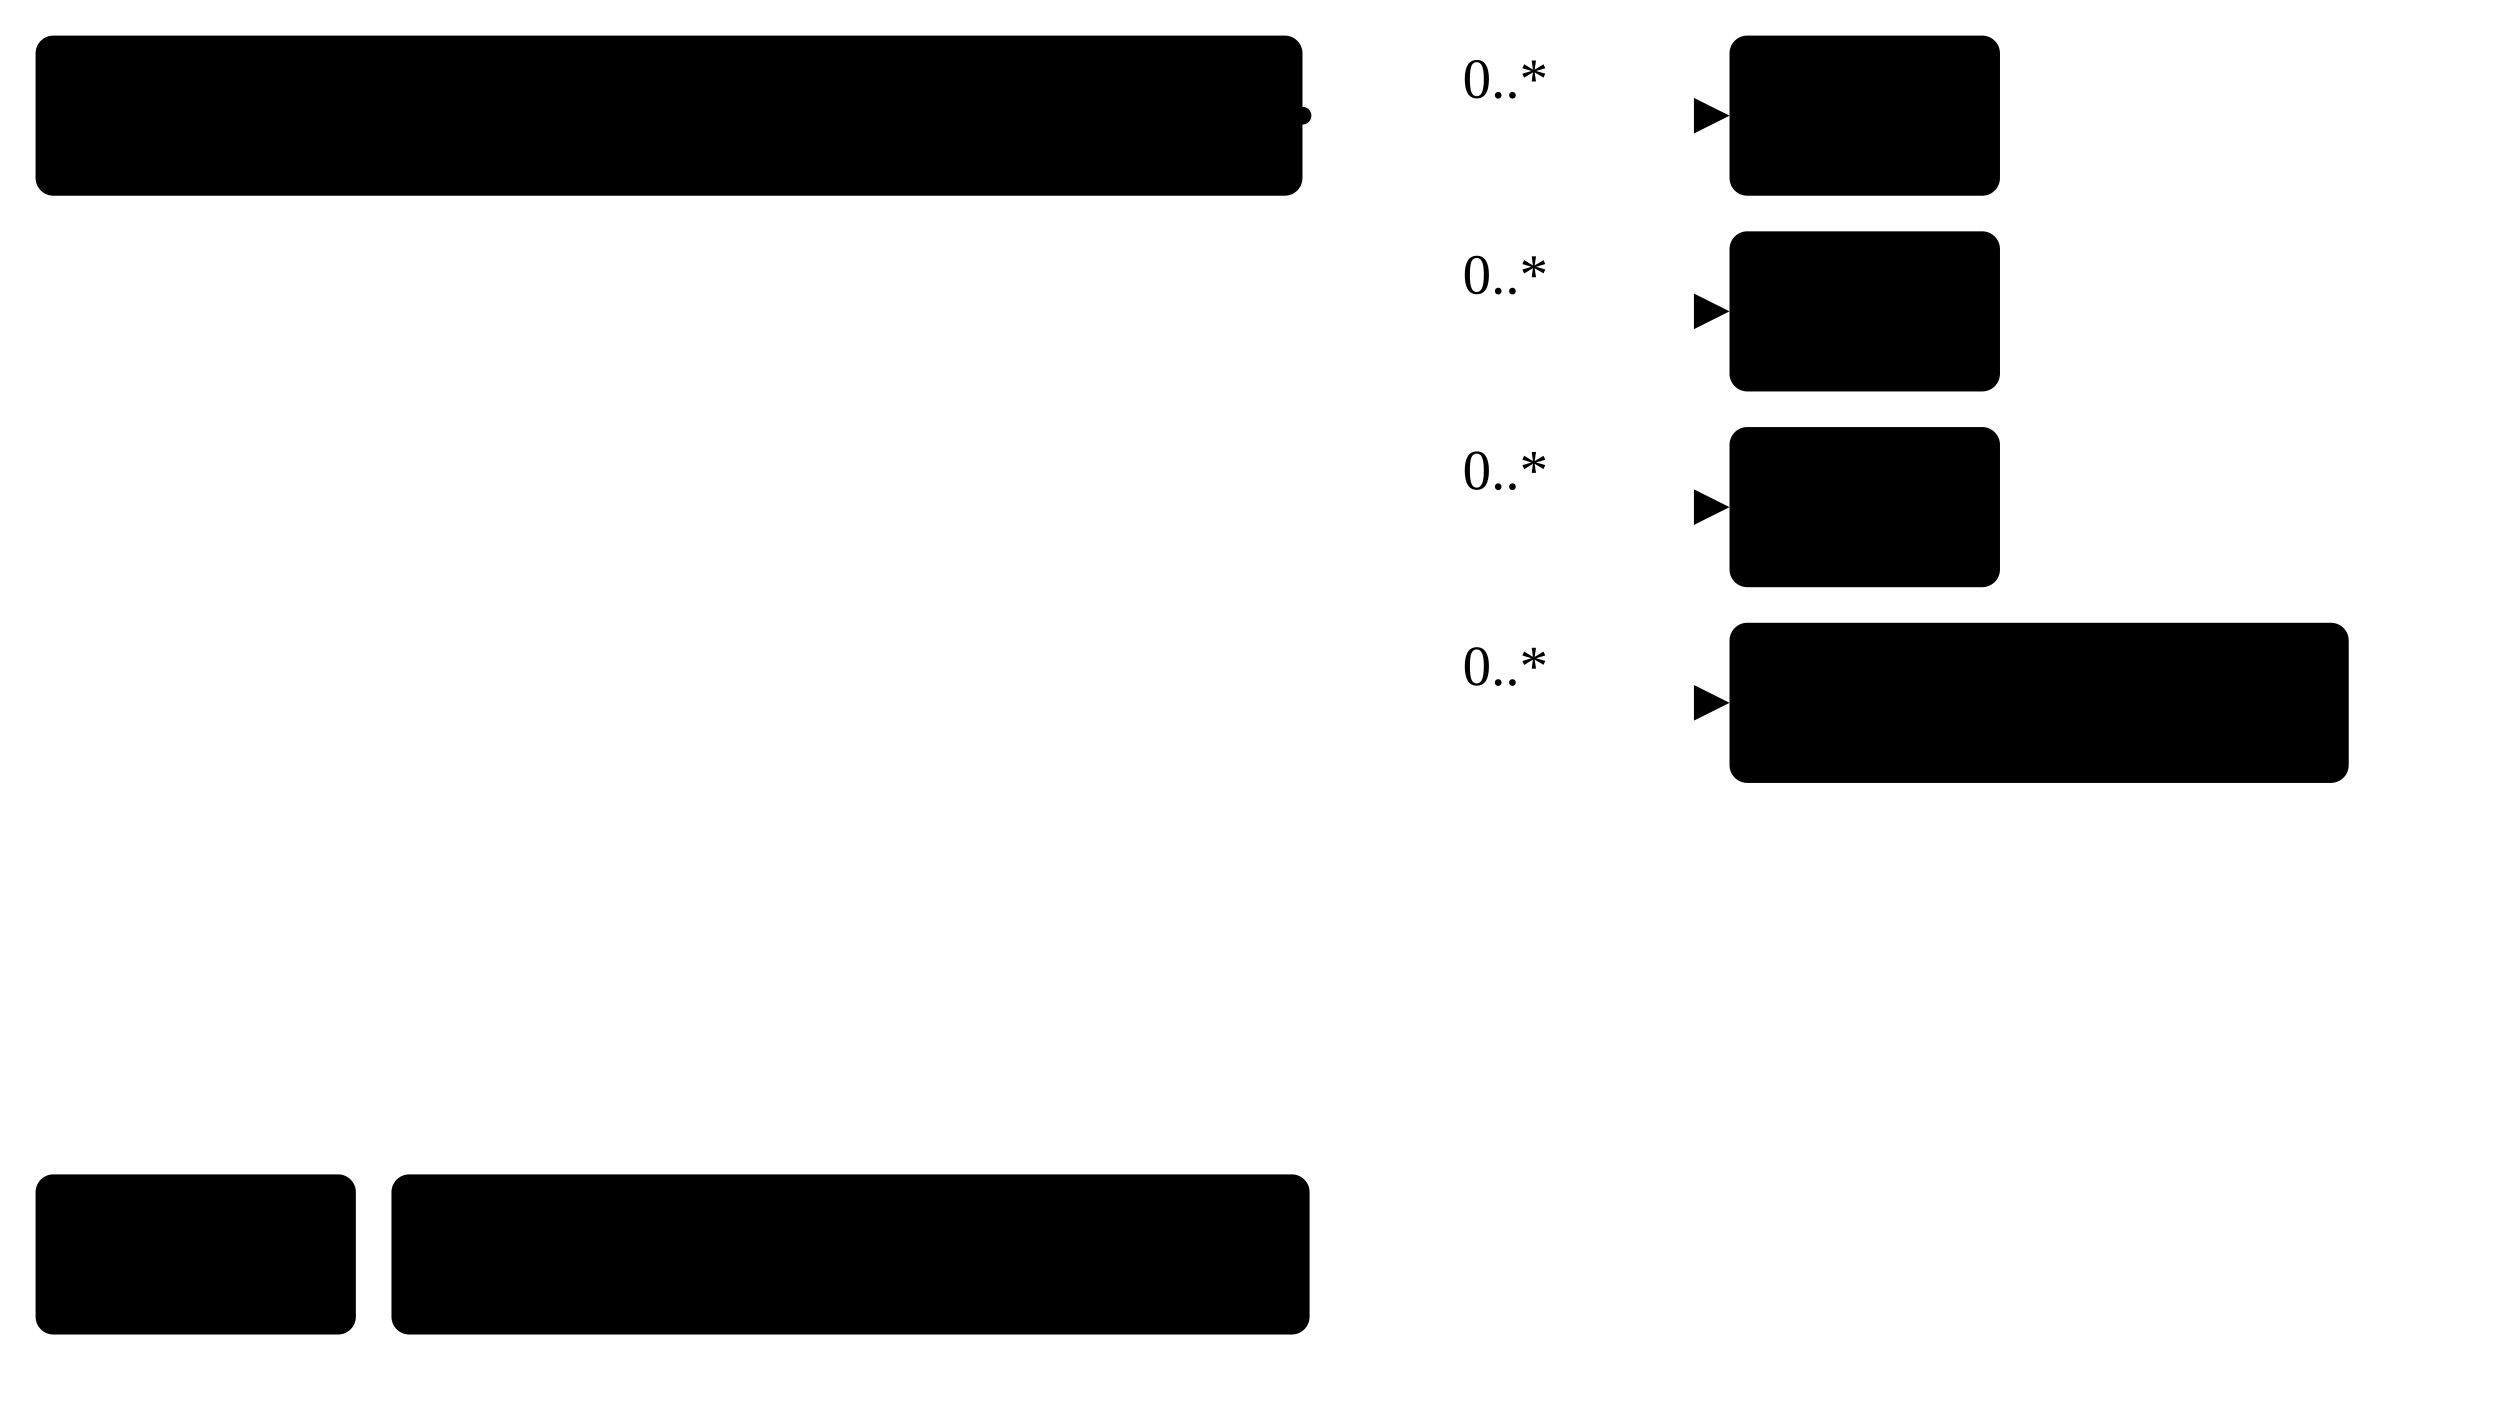
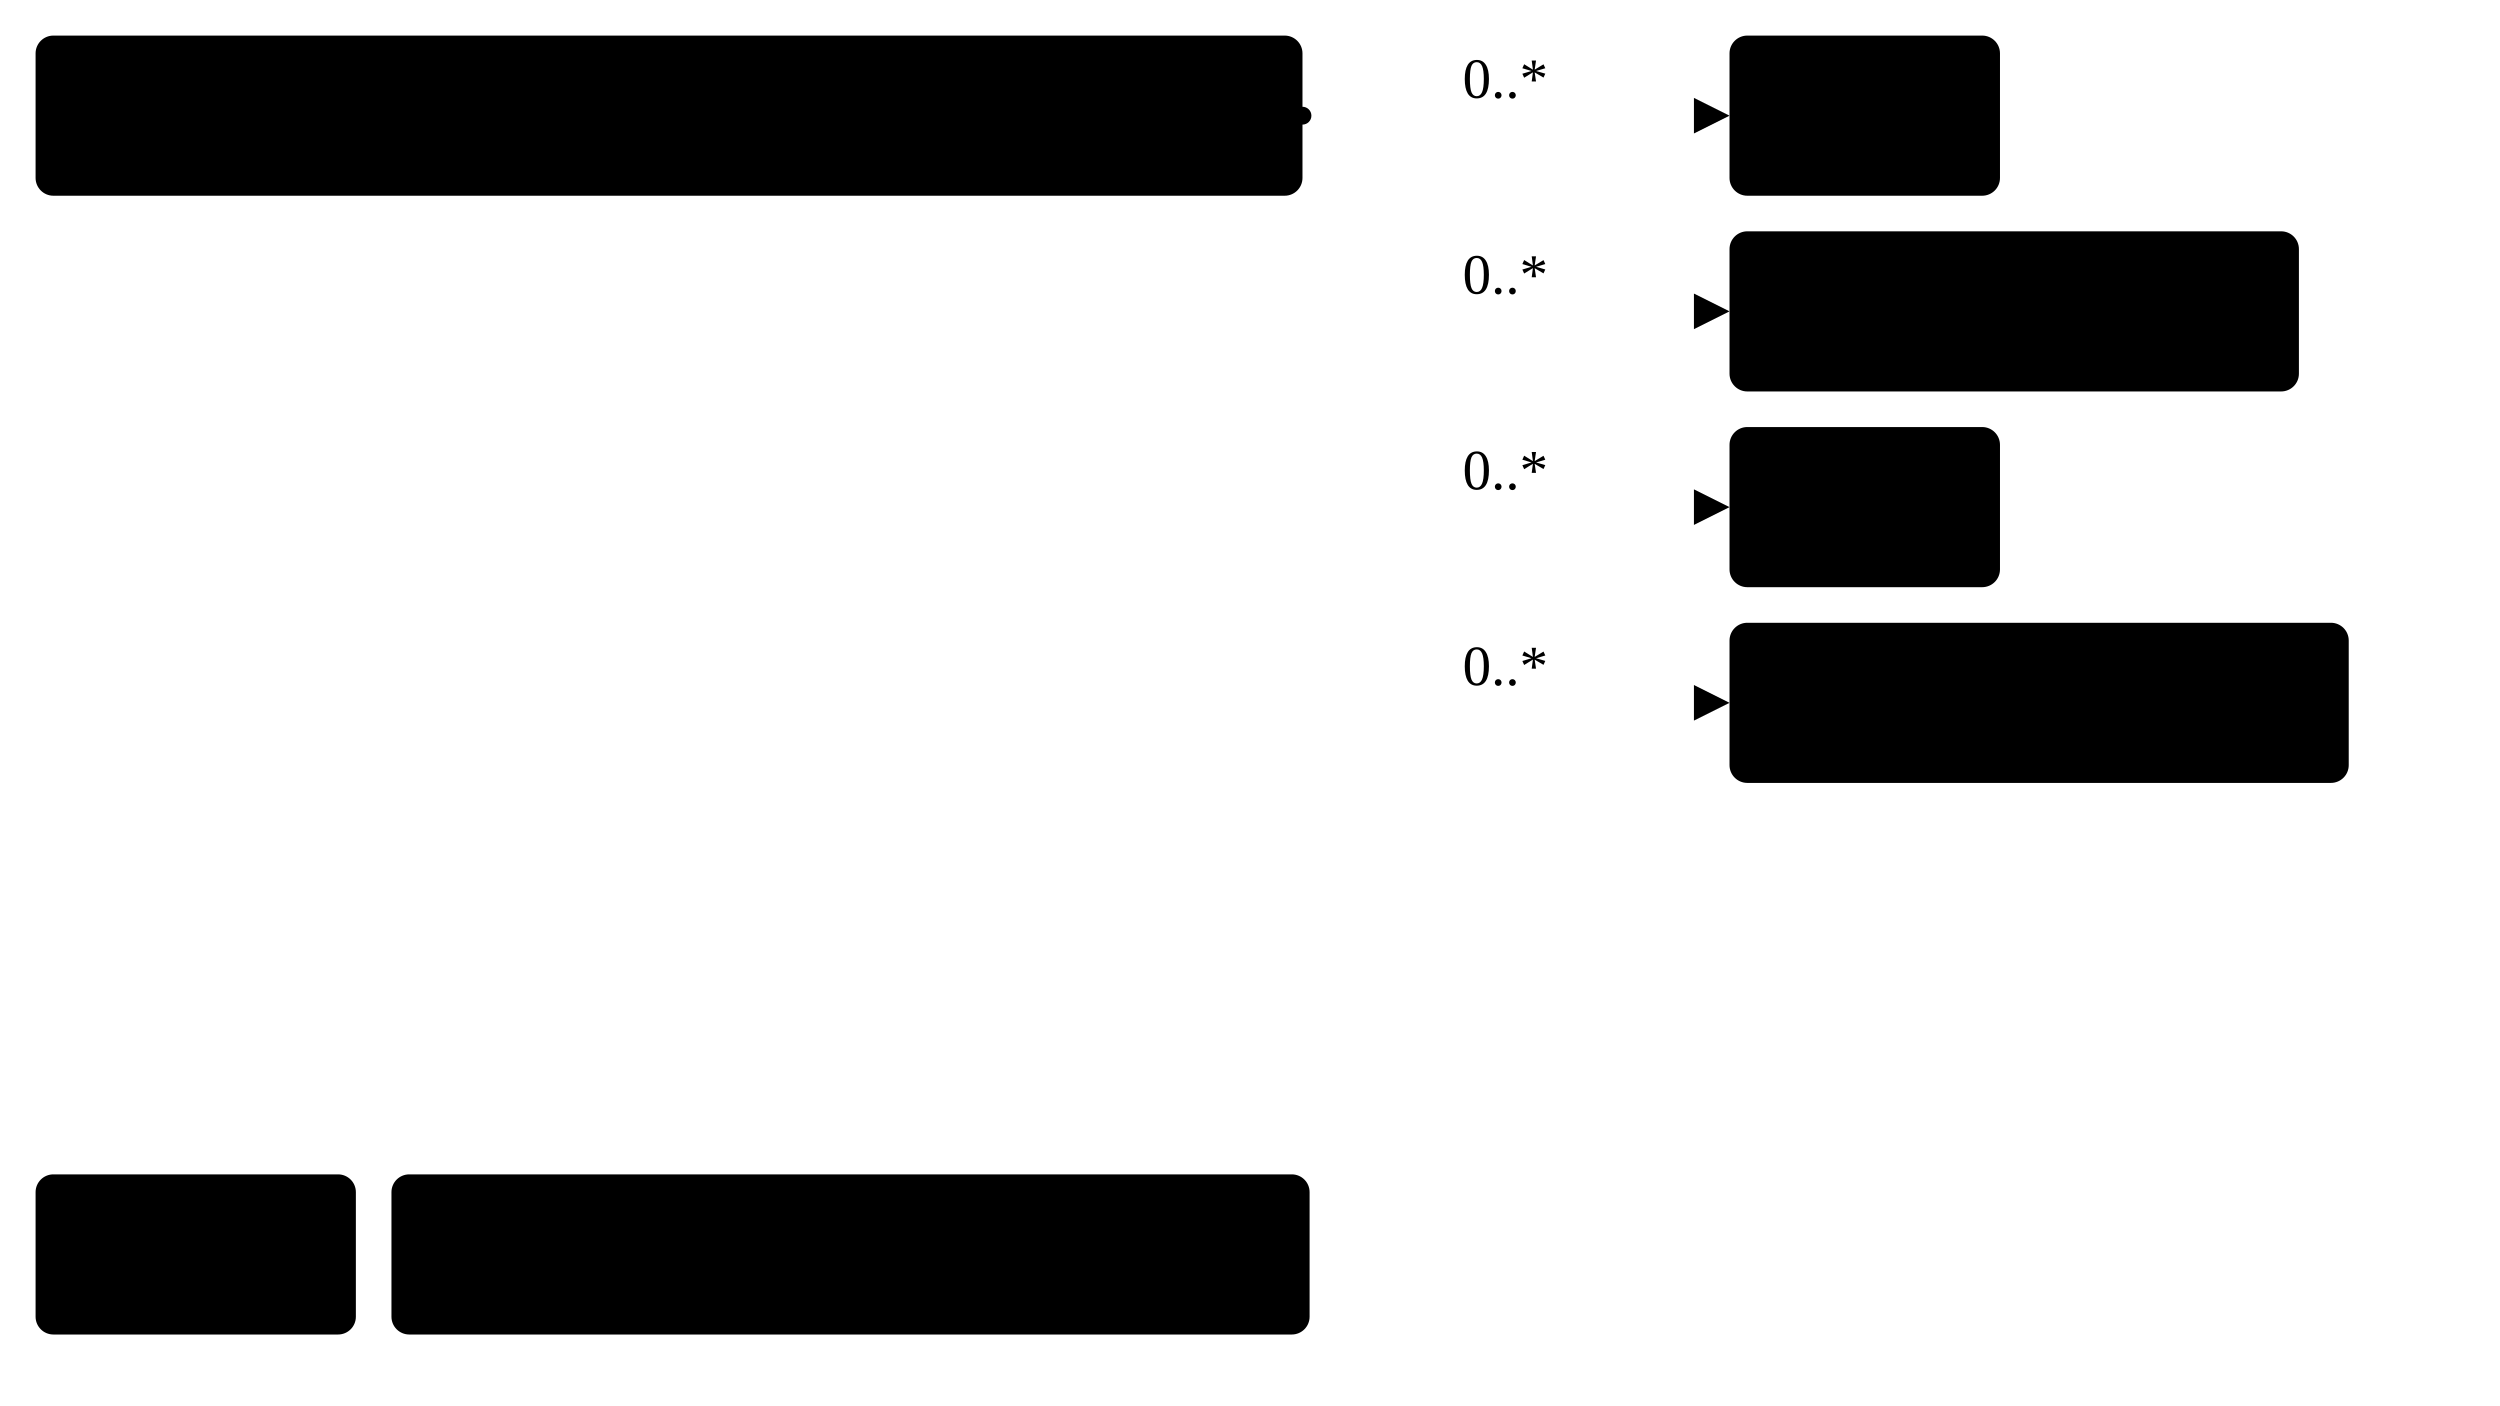
<svg xmlns="http://www.w3.org/2000/svg" version="1.1" width="526.88" height="296.25">
  <defs>
    <marker id="arrowStart" markerWidth="3.75" markerHeight="3.75" markerUnits="px" refX="1.88" refY="1.88">
      <circle class="connector" cx="1.88" cy="1.88" r="1.88" />
    </marker>
    <marker id="arrowEnd" markerWidth="7.5" markerHeight="7.5" markerUnits="px" refX="7.5" refY="3.75">
      <polygon class="connector" points="0 0 7.5 3.75 0 7.5" />
    </marker>
  </defs>
  <g>
    <g transform="translate(7.5 7.5)">
      <a href="StructureDefinition-TumorSatelliteFragment.html" target="_top">
        <rect class="focus" x="0" y="0" width="267" height="33.75" rx="3.75" ry="3.75" />
      </a>
      <a href="StructureDefinition-TumorSatelliteFragment.html" target="_top">
        <text x="133.5" y="22.5" text-anchor="middle" class="focus">Tumor Satellite Fragment</text>
      </a>
    </g>
    <line class="connector" marker-end="url(#arrowEnd)" x1="304.5" y1="24.38" x2="364.5" y2="24.38" />
    <text x="308.25" y="20.62" text-anchor="right" class="lhsText">0..*</text>
    <line class="connector" marker-end="url(#arrowEnd)" x1="304.5" y1="65.62" x2="364.5" y2="65.62" />
    <text x="308.25" y="61.88" text-anchor="right" class="lhsText">0..*</text>
    <line class="connector" marker-end="url(#arrowEnd)" x1="304.5" y1="106.88" x2="364.5" y2="106.88" />
    <text x="308.25" y="103.12" text-anchor="right" class="lhsText">0..*</text>
    <line class="connector" marker-end="url(#arrowEnd)" x1="304.5" y1="148.12" x2="364.5" y2="148.12" />
    <text x="308.25" y="144.38" text-anchor="right" class="lhsText">0..*</text>
    <line class="connector" marker-start="url(#arrowStart)" x1="274.5" y1="24.38" x2="304.5" y2="24.38" />
    <line class="connector" x1="304.5" y1="24.38" x2="304.5" y2="148.12" />
  </g>
  <g>
    <g transform="translate(364.5 7.5)">
      <a href="StructureDefinition-AbnormalityCyst.html" target="_top">
        <rect class="profile" x="0" y="0" width="57" height="33.75" rx="3.75" ry="3.75" />
      </a>
      <a href="StructureDefinition-AbnormalityCyst.html" target="_top">
        <text x="28.5" y="22.5" text-anchor="middle" class="profile">Cyst</text>
      </a>
    </g>
  </g>
  <g>
    <g transform="translate(364.5 48.75)">
      <a href="StructureDefinition-AbnormalityLymphNode.html" target="_top">
-         <rect class="profile" x="0" y="0" width="57" height="33.75" rx="3.75" ry="3.75" />
+         <rect class="profile" x="0" y="0" width="120" height="33.75" rx="3.75" ry="3.75" />
      </a>
      <a href="StructureDefinition-AbnormalityLymphNode.html" target="_top">
-         <text x="28.5" y="22.5" text-anchor="middle" class="profile">Cyst</text>
+         <text x="60" y="22.5" text-anchor="middle" class="profile">Lymph Node</text>
      </a>
    </g>
  </g>
  <g>
    <g transform="translate(364.5 90)">
      <a href="StructureDefinition-AbnormalityMass.html" target="_top">
        <rect class="profile" x="0" y="0" width="57" height="33.75" rx="3.75" ry="3.75" />
      </a>
      <a href="StructureDefinition-AbnormalityMass.html" target="_top">
        <text x="28.5" y="22.5" text-anchor="middle" class="profile">Mass</text>
      </a>
    </g>
  </g>
  <g>
    <g transform="translate(364.5 131.25)">
      <a href="StructureDefinition-AbnormalitySkinLesion.html" target="_top">
        <rect class="profile" x="0" y="0" width="130.5" height="33.75" rx="3.75" ry="3.75" />
      </a>
      <a href="StructureDefinition-AbnormalitySkinLesion.html" target="_top">
        <text x="65.25" y="22.5" text-anchor="middle" class="profile">Skin Lesion</text>
      </a>
    </g>
  </g>
  <g>
    <g transform="translate(7.5 247.5)">
      <rect class="focus" x="0" y="0" width="67.5" height="33.75" rx="3.75" ry="3.75" />
      <text x="33.75" y="22.5" text-anchor="middle" class="focus">Focus</text>
    </g>
    <g transform="translate(82.5 247.5)">
      <rect class="profile" x="0" y="0" width="193.5" height="33.75" rx="3.75" ry="3.75" />
      <text x="96.75" y="22.5" text-anchor="middle" class="profile">Profiled Resource</text>
    </g>
  </g>
</svg>
